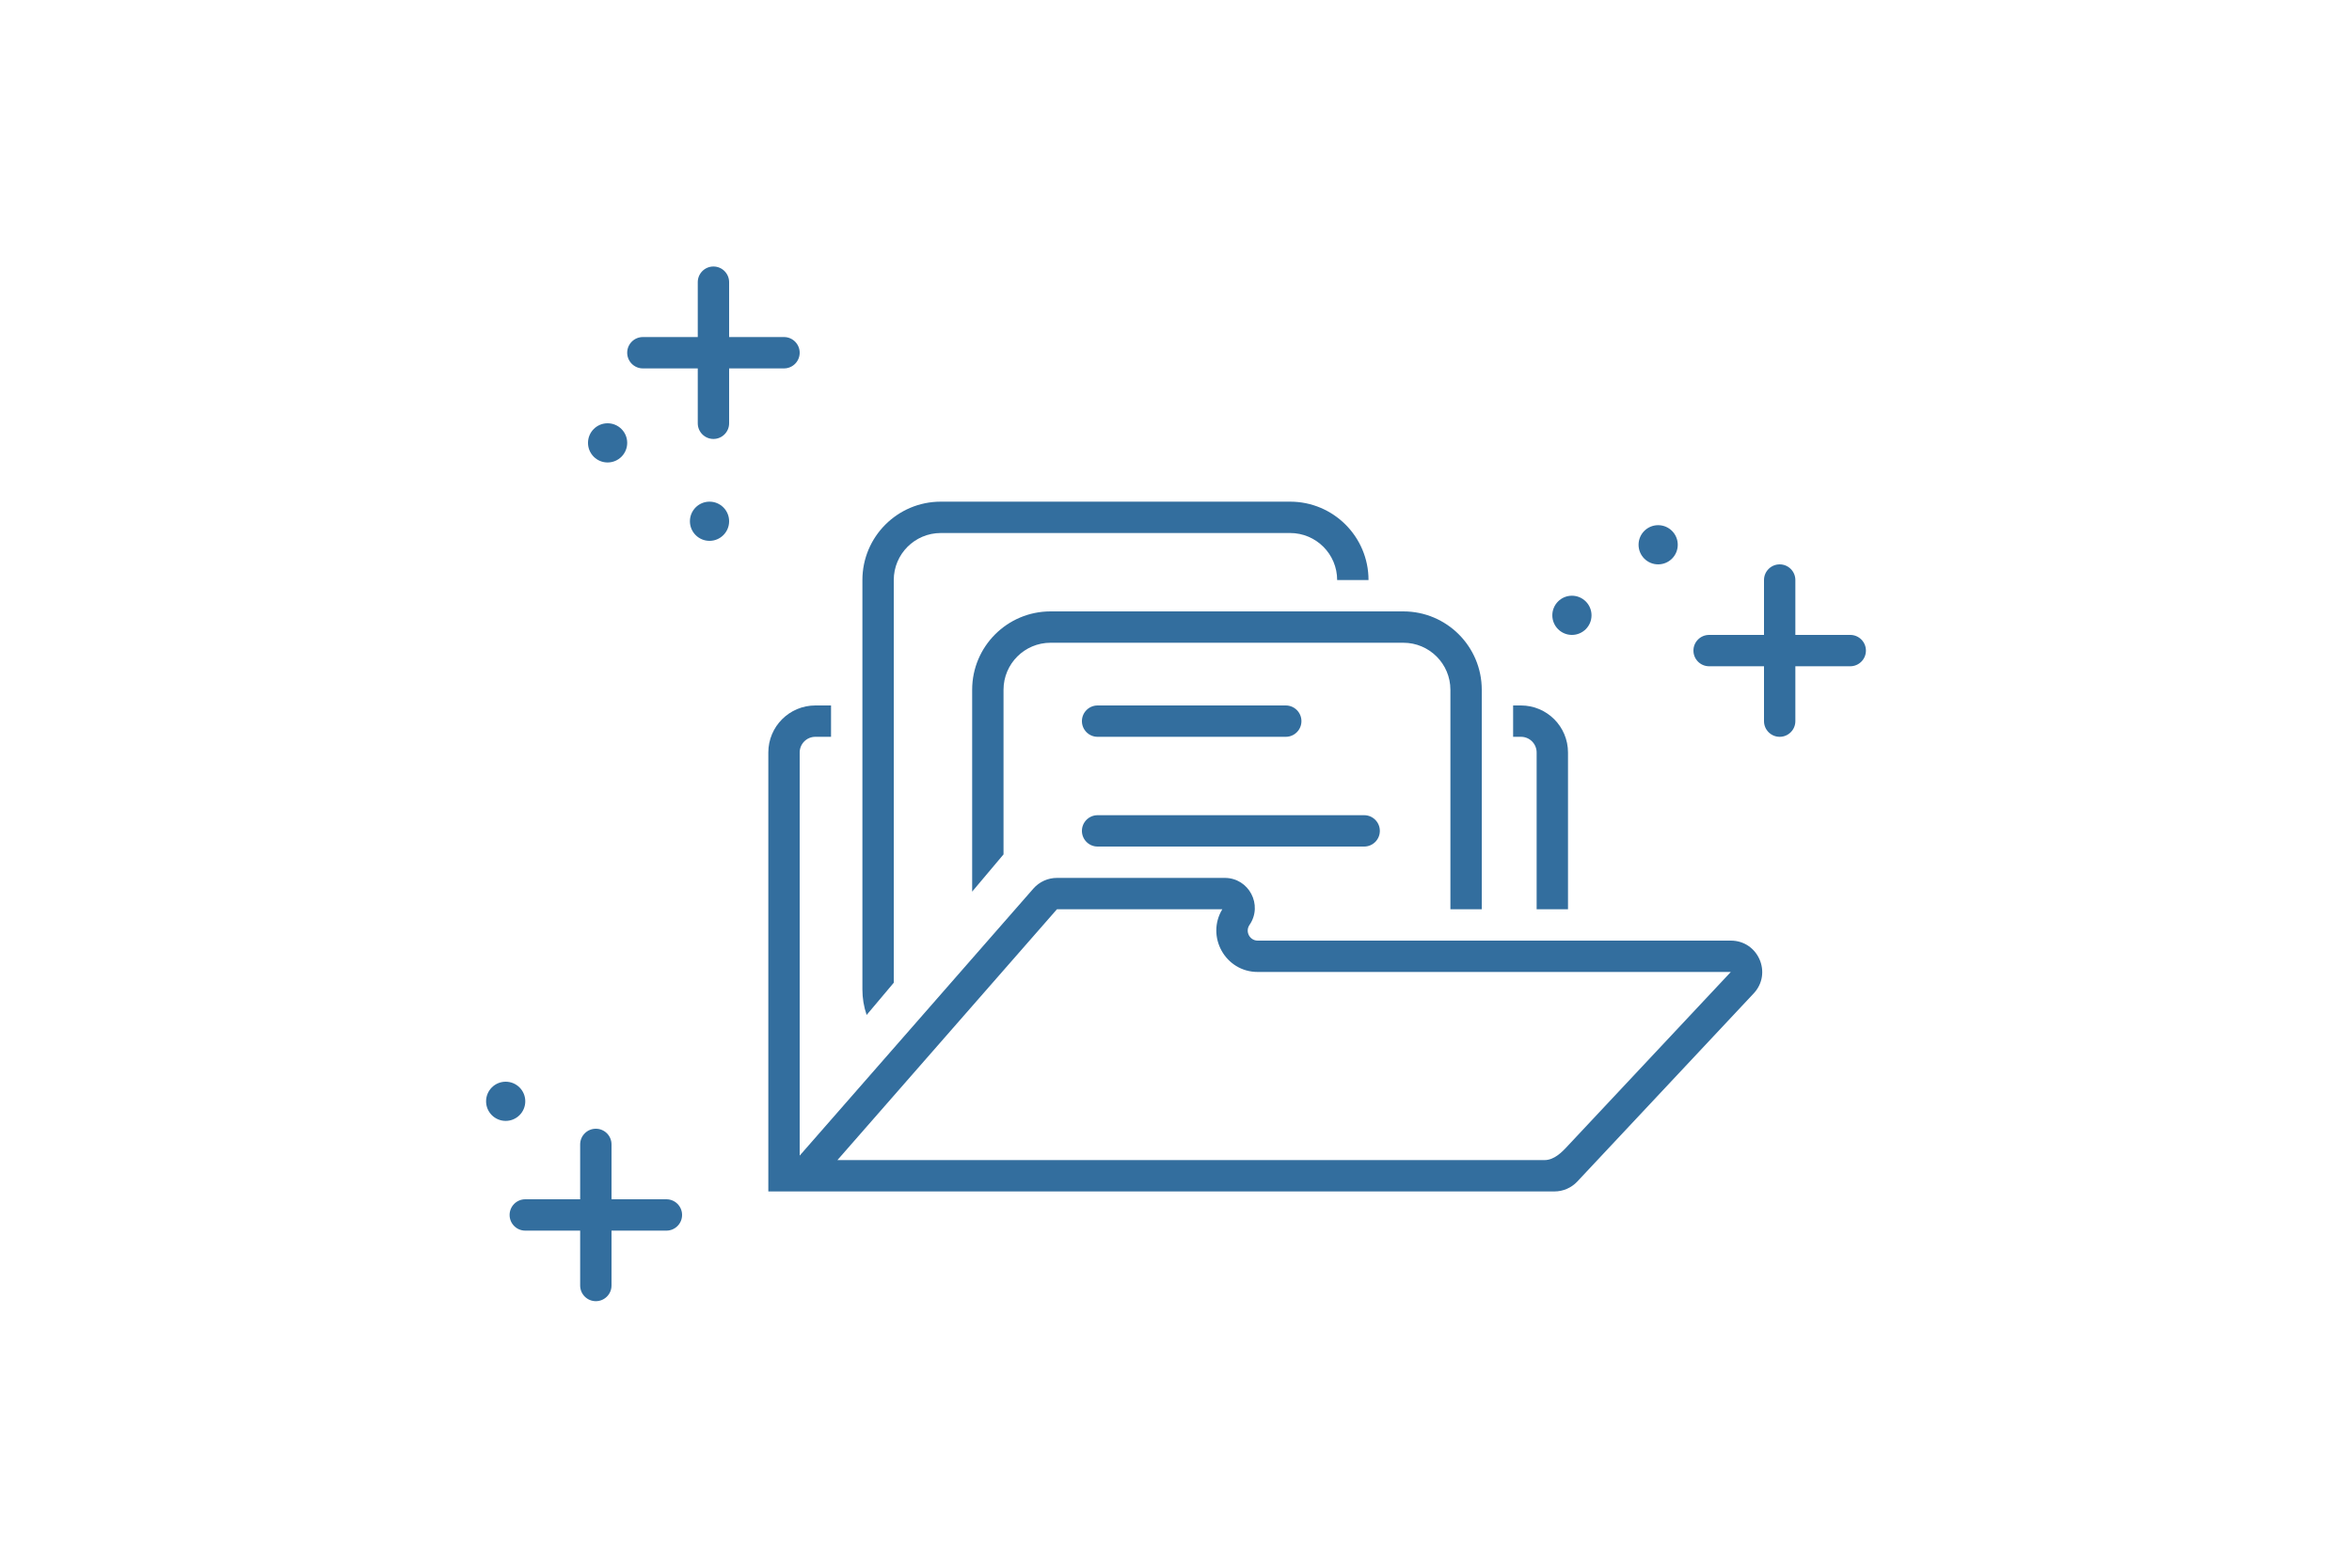
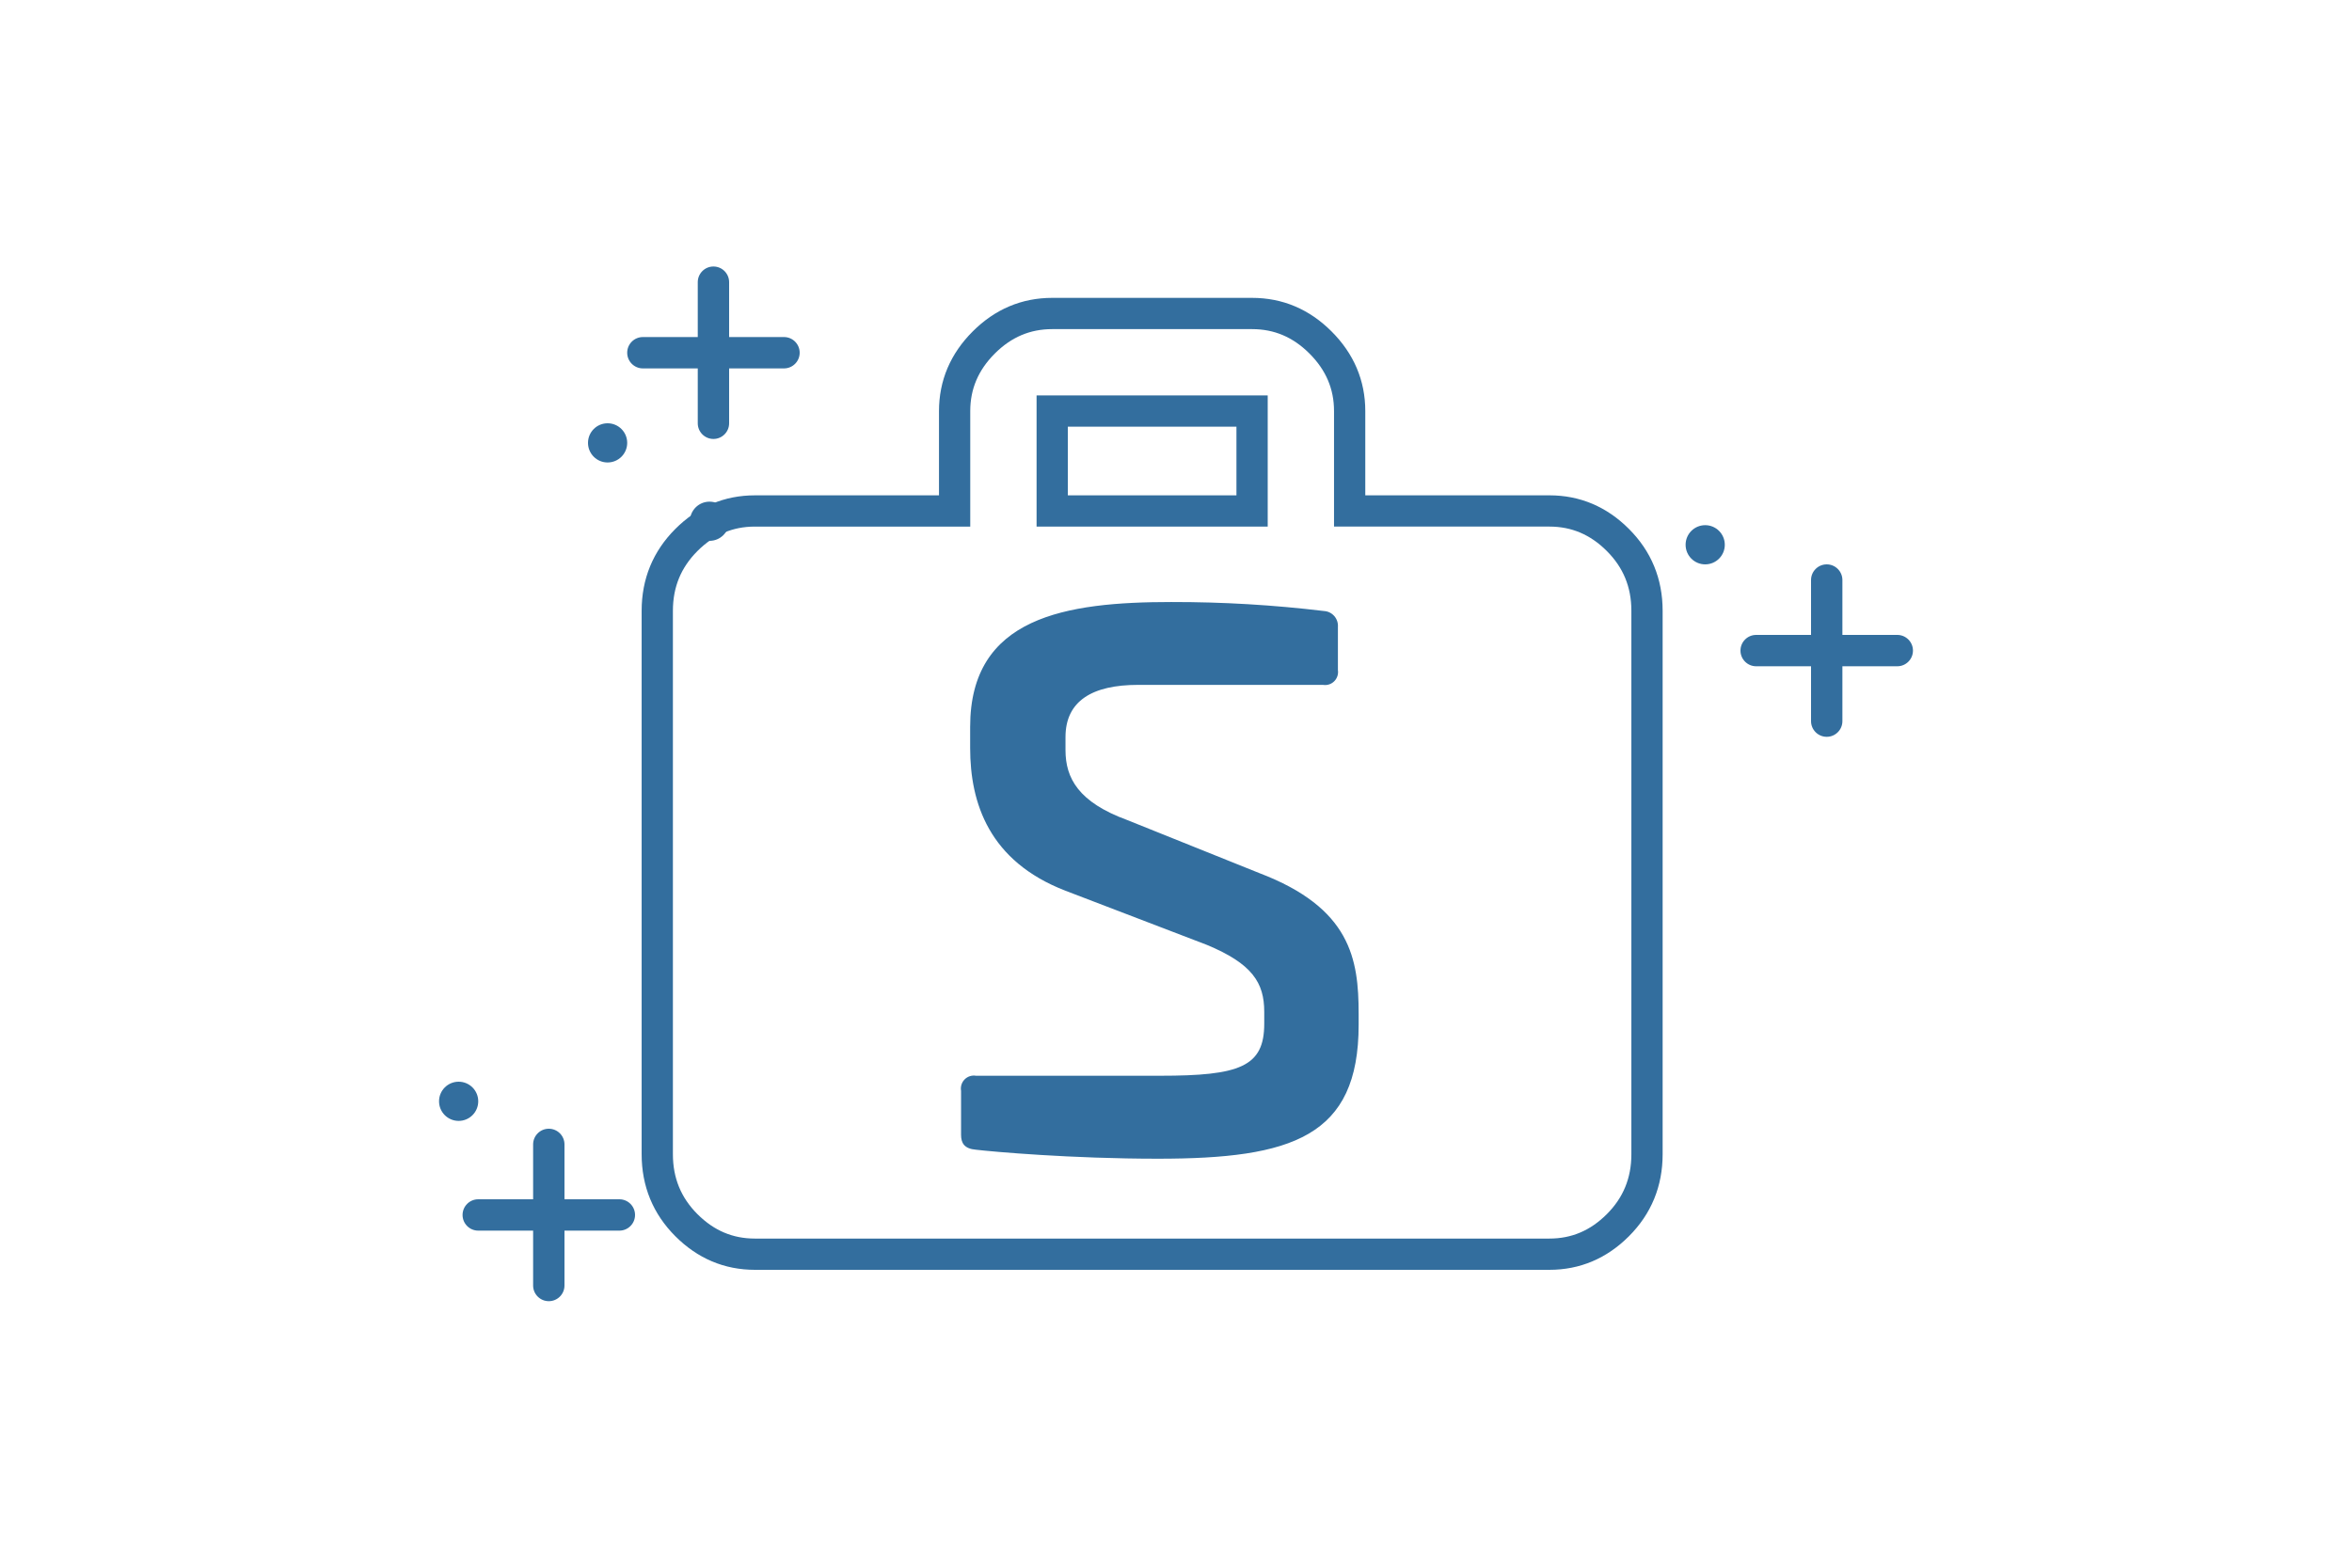
<svg xmlns="http://www.w3.org/2000/svg" width="300" height="200" fill="none">
-   <path fill="#336E9E" d="M91 34a2 2 0 0 1 2 2v7h7a2 2 0 1 1 0 4h-7v7a2 2 0 1 1-4 0v-7h-7a2 2 0 1 1 0-4h7v-7a2 2 0 0 1 2-2Zm138 40a2 2 0 1 0-4 0v7h-7a2 2 0 1 0 0 4h7v7a2 2 0 1 0 4 0v-7h7a2 2 0 1 0 0-4h-7v-7ZM78 146a2 2 0 1 0-4 0v7h-7a2 2 0 1 0 0 4h7v7a2 2 0 1 0 4 0v-7h7a2 2 0 1 0 0-4h-7v-7Zm86-56a2 2 0 1 1 0 4h-24a2 2 0 1 1 0-4h24Zm10 14a2 2 0 1 1 0 4h-34a2 2 0 1 1 0-4h34Zm40-34.5a2.5 2.5 0 1 1-5 0 2.5 2.5 0 0 1 5 0ZM64.5 143a2.5 2.5 0 1 0 0-5 2.5 2.5 0 0 0 0 5ZM93 66.5a2.5 2.5 0 1 1-5 0 2.5 2.5 0 0 1 5 0ZM77.5 59a2.5 2.5 0 1 0 0-5 2.5 2.5 0 0 0 0 5ZM203 78.5a2.5 2.5 0 1 1-5 0 2.5 2.5 0 0 1 5 0Z" />
-   <path fill="#336E9E" d="M134 78h45c5.523 0 10 4.477 10 10v28h-4V88a6 6 0 0 0-6-6h-45a6 6 0 0 0-6 6v21l-4 4.75V88c0-5.523 4.477-10 10-10Z" />
-   <path fill="#336E9E" d="M120 64h44.556c5.523 0 10 4.477 10 10h-4a6 6 0 0 0-6-6H120a6 6 0 0 0-6 6v51.375l-3.461 4.11a10.004 10.004 0 0 1-.539-3.248V74c0-5.523 4.477-10 10-10Z" />
-   <path fill="#336E9E" fill-rule="evenodd" d="M98 152V96a6 6 0 0 1 6-6h2v4h-2a2 2 0 0 0-2 2v51.429l29.805-34.063a4 4 0 0 1 3.01-1.366h21.404c3.084 0 4.903 3.459 3.156 6-.582.847.024 2 1.052 2h60.34c3.502 0 5.313 4.181 2.918 6.736l-22.5 24a4 4 0 0 1-2.918 1.264H98Zm36.815-36-28 32h87.303l.147.001c.183.002.369.003.553-.001H197c1.206 0 2.179-.947 2.998-1.846L220.767 124h-60.34c-4.142 0-6.628-4.529-4.52-8h-21.092Z" clip-rule="evenodd" />
-   <path fill="#336E9E" d="M194 90h-1v4h1a2 2 0 0 1 2 2v20h4V96a6 6 0 0 0-6-6Z" />
+   <path fill="#336E9E" d="M91 34a2 2 0 0 1 2 2v7h7a2 2 0 1 1 0 4h-7v7a2 2 0 1 1-4 0v-7h-7a2 2 0 1 1 0-4h7v-7a2 2 0 0 1 2-2Z" />
+   <path fill="#336e9e" d="M235 74a2 2 0 1 0-4 0v7h-7a2 2 0 1 0 0 4h7v7a2 2 0 1 0 4 0v-7h7a2 2 0 1 0 0-4h-7zM72 146a2 2 0 1 0-4 0v7h-7a2 2 0 1 0 0 4h7v7a2 2 0 1 0 4 0v-7h7a2 2 0 1 0 0-4h-7zM220 69.5a2.5 2.5 0 1 1-5 0 2.5 2.5 0 0 1 5 0zM58.5 143a2.5 2.5 0 1 0 0-5 2.5 2.5 0 0 0 0 5z" />
+   <path fill="#336E9E" d="M93 66.5a2.5 2.5 0 1 1-5 0 2.5 2.5 0 0 1 5 0ZM77.5 59a2.5 2.5 0 1 0 0-5 2.5 2.5 0 0 0 0 5Z" />
+   <path d="M149.46 76.804a161.104 162.045 0 0 1 19.406 1.147 1.884 1.895 0 0 1 1.786 2.033v5.5a1.652 1.662 0 0 1-1.903 1.89h-23.59c-5.833 0-9.254 2.048-9.254 6.66v1.669c0 3.573 1.66 6.638 7.872 8.914l16.84 6.765c11.657 4.437 12.68 10.95 12.68 17.947v1.408c0 14.284-8.48 17.087-25.597 17.087-11.03 0-21.057-.89-23.213-1.147-1.52-.125-1.903-.881-1.903-1.903v-5.605a1.652 1.662 0 0 1 1.903-1.929h23.474c10.146 0 13.294-1.132 13.294-6.634v-1.525c0-3.698-1.515-6.131-7.351-8.55l-18-6.894c-9.757-3.765-12.16-11.195-12.16-18.208V92.73c0-14.027 12.15-15.927 25.716-15.927z" style="fill:#336e9e;fill-opacity:1;stroke-width:3.987;stroke-dasharray:none" />
+   <path d="M134.21 52.44h25.494v12.747H134.21Z" style="fill-opacity:1;stroke:#336e9e;stroke-width:3.987;stroke-dasharray:none" />
+   <path d="M134.21 39.994c-3.358 0-6.263 1.232-8.732 3.701-2.47 2.47-3.715 5.387-3.715 8.746v12.746h-25.48c-3.358 0-6.263 1.233-8.733 3.702-2.469 2.47-3.714 5.476-3.714 9.032v69.339c0 3.555 1.245 6.575 3.714 9.045 2.47 2.47 5.375 3.701 8.733 3.701H197.63c3.359 0 6.264-1.232 8.733-3.701 2.47-2.47 3.714-5.49 3.714-9.045V77.92c0-3.556-1.245-6.563-3.714-9.032-2.47-2.47-5.374-3.702-8.733-3.702h-25.48V52.441c0-3.359-1.245-6.276-3.715-8.746-2.469-2.47-5.374-3.701-8.732-3.701z" style="fill-opacity:1;stroke:#336e9e;stroke-width:3.987;stroke-dasharray:none" />
</svg>
